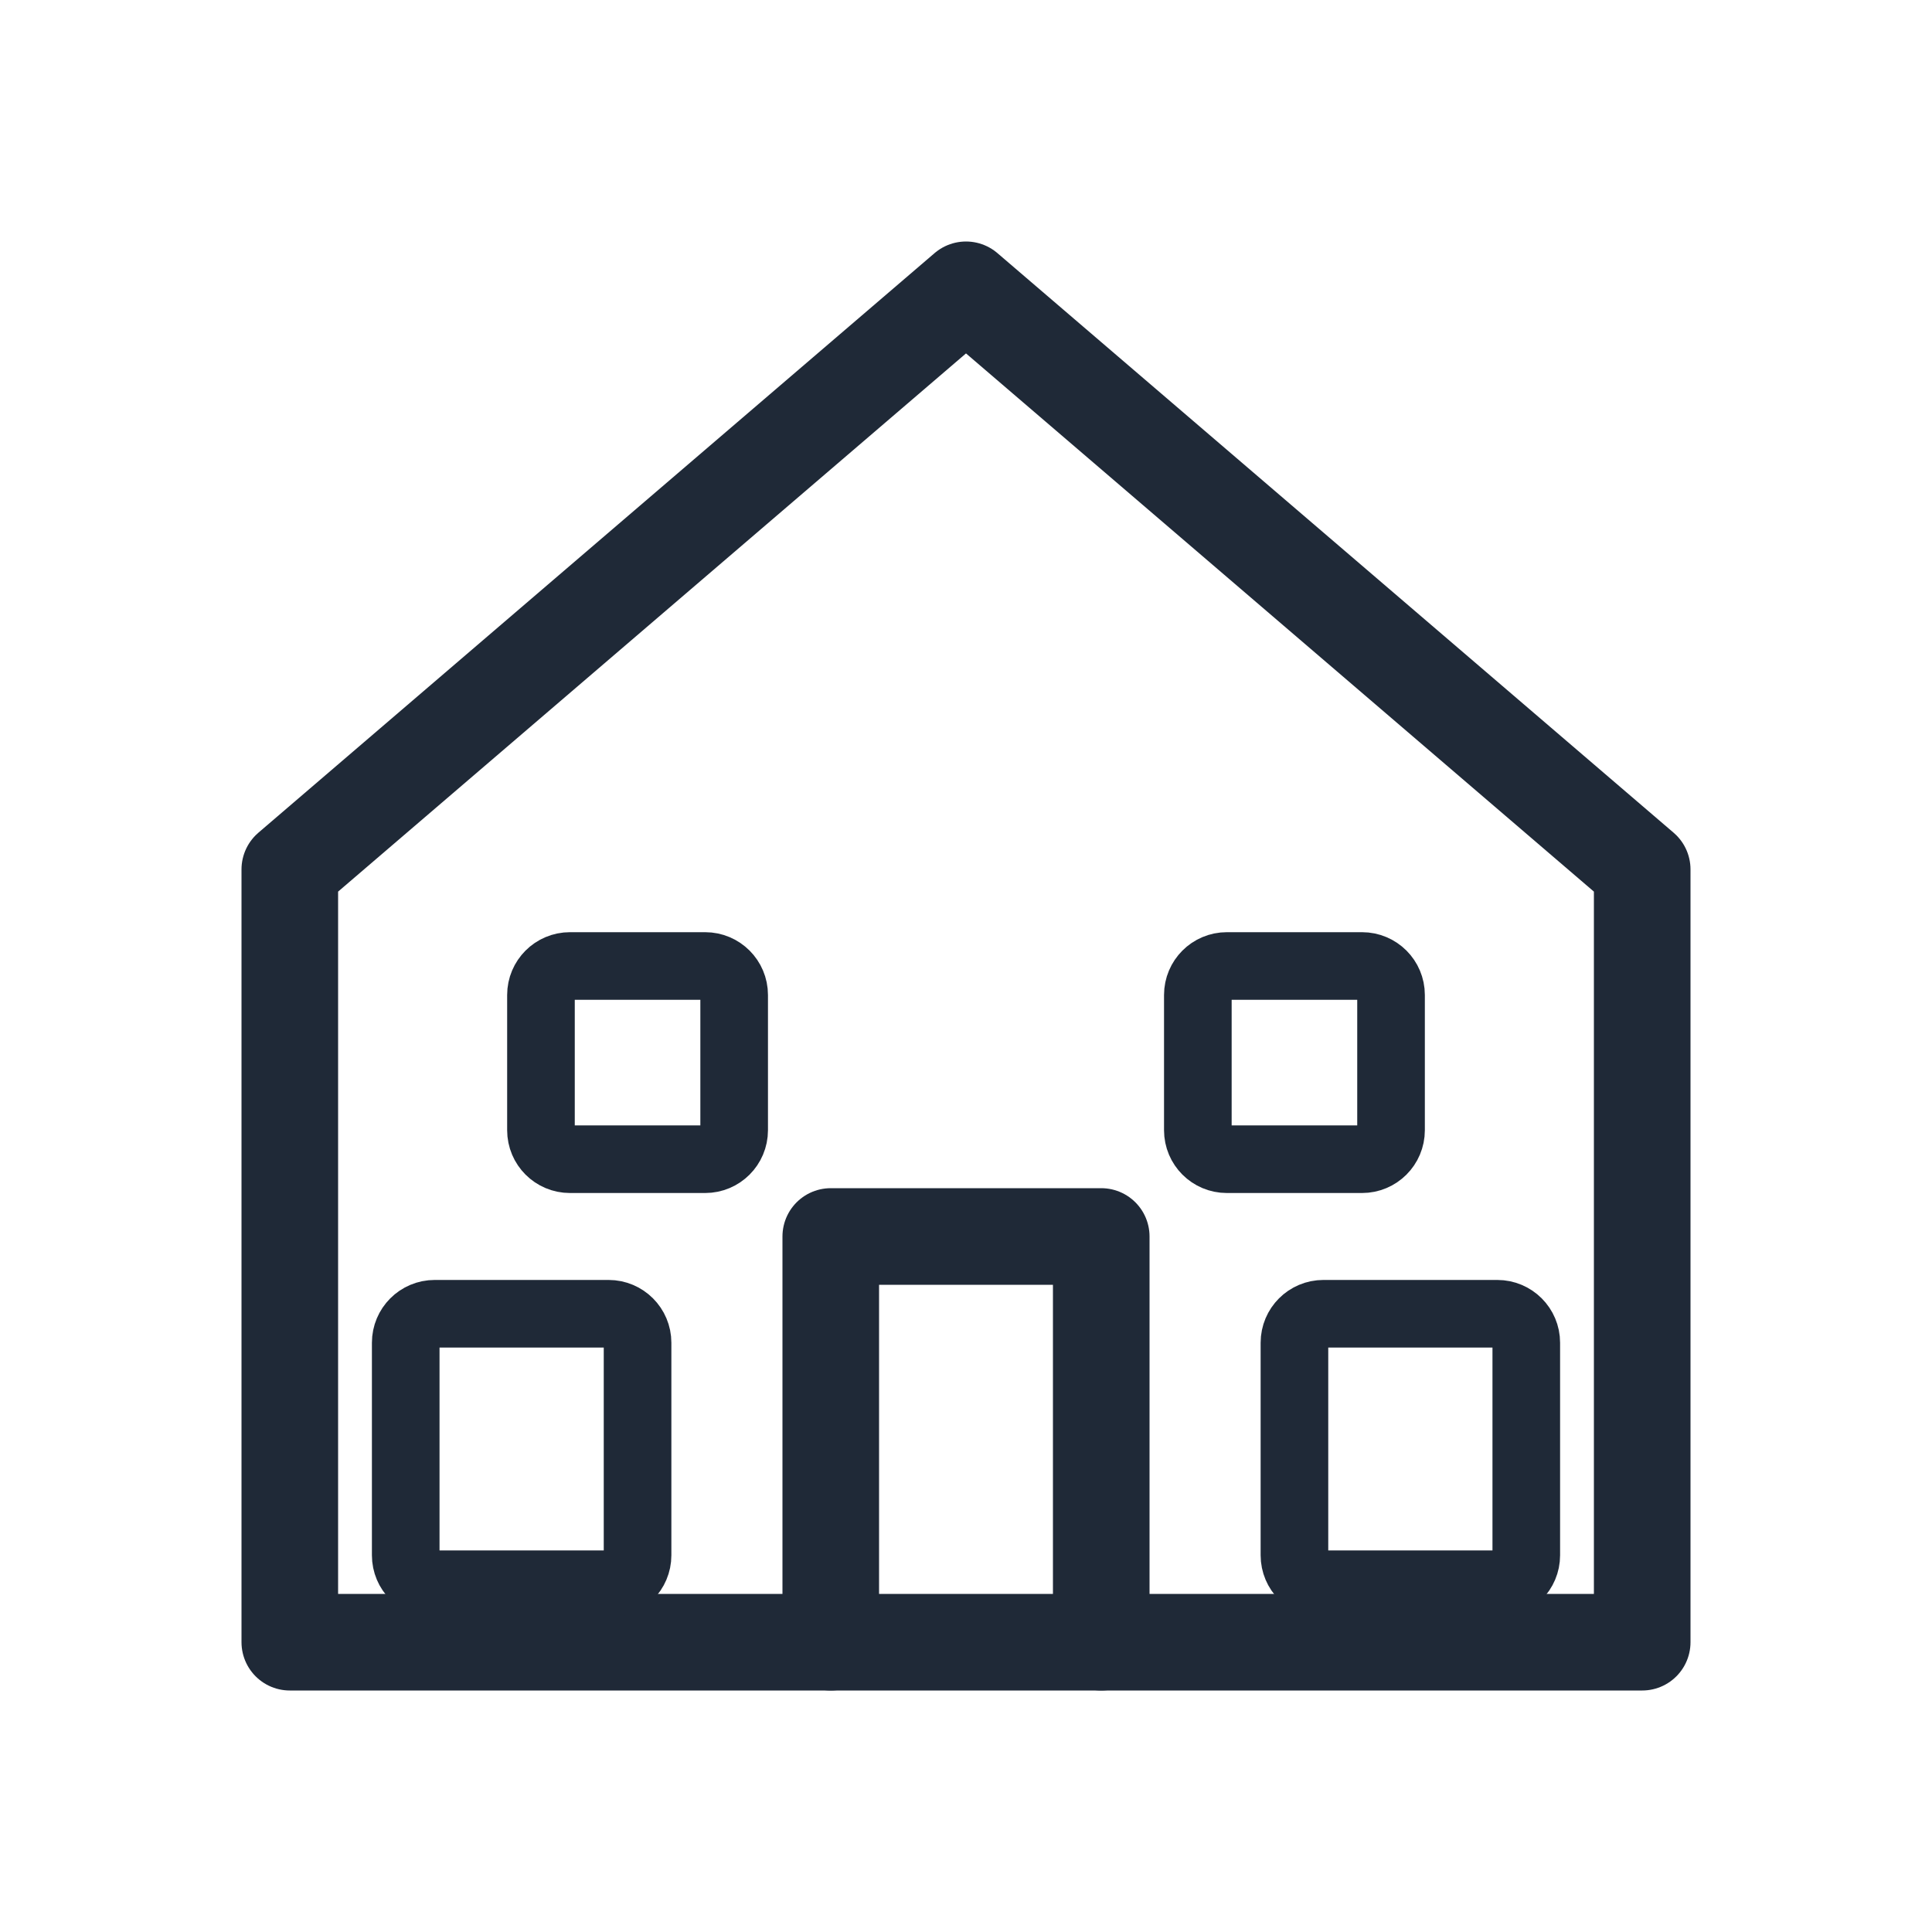
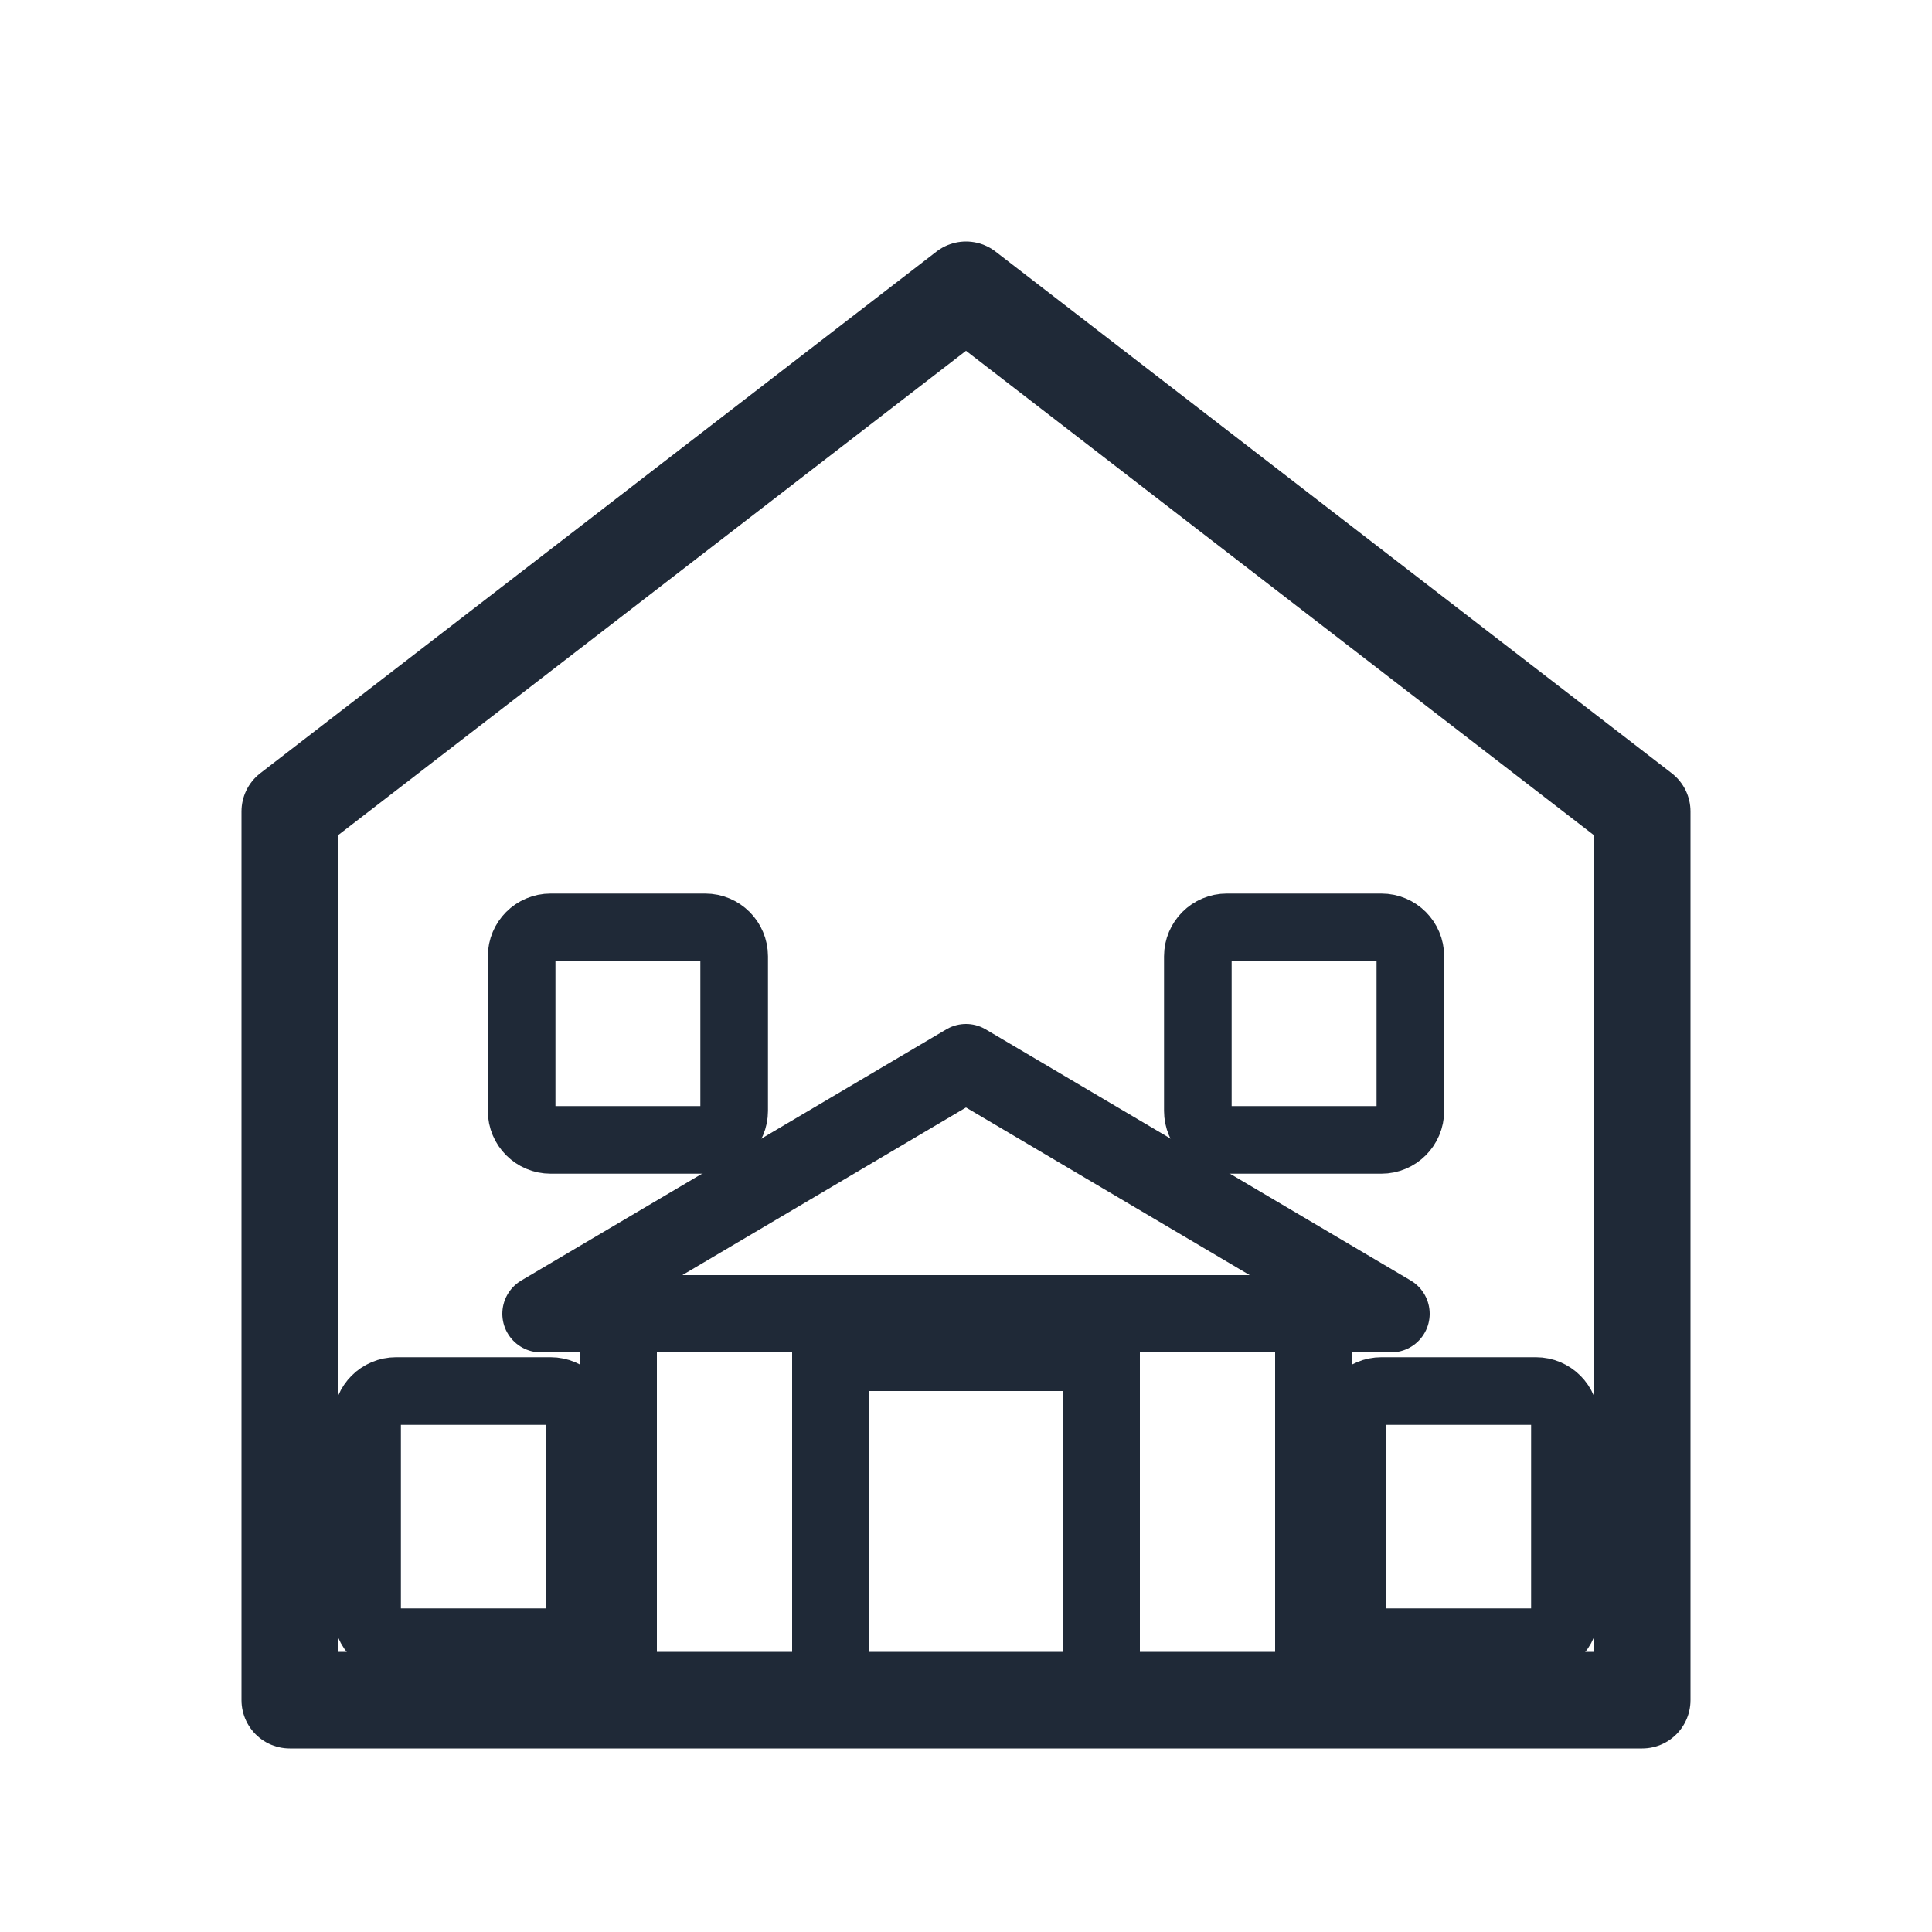
<svg xmlns="http://www.w3.org/2000/svg" viewBox="0 0 100 100" fill="none">
-   <path d="M50 15 L85 45 L85 85 L15 85 L15 45 Z" stroke="#1F2937" stroke-width="5" stroke-linejoin="round" stroke-linecap="round" />
-   <rect x="28" y="50" width="10" height="10" rx="1.5" stroke="#1F2937" stroke-width="3.5" stroke-linejoin="round" />
-   <rect x="62" y="50" width="10" height="10" rx="1.5" stroke="#1F2937" stroke-width="3.5" stroke-linejoin="round" />
-   <path d="M43 85 L43 64 L57 64 L57 85" stroke="#1F2937" stroke-width="5" stroke-linejoin="round" stroke-linecap="round" />
-   <rect x="21" y="68" width="12" height="14" rx="1.5" stroke="#1F2937" stroke-width="3.5" stroke-linejoin="round" />
-   <rect x="67" y="68" width="12" height="14" rx="1.5" stroke="#1F2937" stroke-width="3.5" stroke-linejoin="round" />
+   <path d="M50 15 L85 42 L85 88 L15 88 L15 42 Z" stroke="#1F2937" stroke-width="5" stroke-linejoin="round" stroke-linecap="round" />
+   <rect x="27" y="48" width="11" height="11" rx="1.5" stroke="#1F2937" stroke-width="3.5" stroke-linejoin="round" />
+   <rect x="62" y="48" width="11" height="11" rx="1.5" stroke="#1F2937" stroke-width="3.5" stroke-linejoin="round" />
+   <path d="M50 55 L72 68 L28 68 Z" stroke="#1F2937" stroke-width="4" stroke-linejoin="round" stroke-linecap="round" />
+   <path d="M32 68 L32 88 M68 68 L68 88" stroke="#1F2937" stroke-width="4" stroke-linecap="round" />
+   <path d="M43 88 L43 70 L57 70 L57 88" stroke="#1F2937" stroke-width="4" stroke-linejoin="round" stroke-linecap="round" />
+   <rect x="19" y="72" width="11" height="13" rx="1.5" stroke="#1F2937" stroke-width="3.5" stroke-linejoin="round" />
+   <rect x="70" y="72" width="11" height="13" rx="1.5" stroke="#1F2937" stroke-width="3.5" stroke-linejoin="round" />
</svg>
